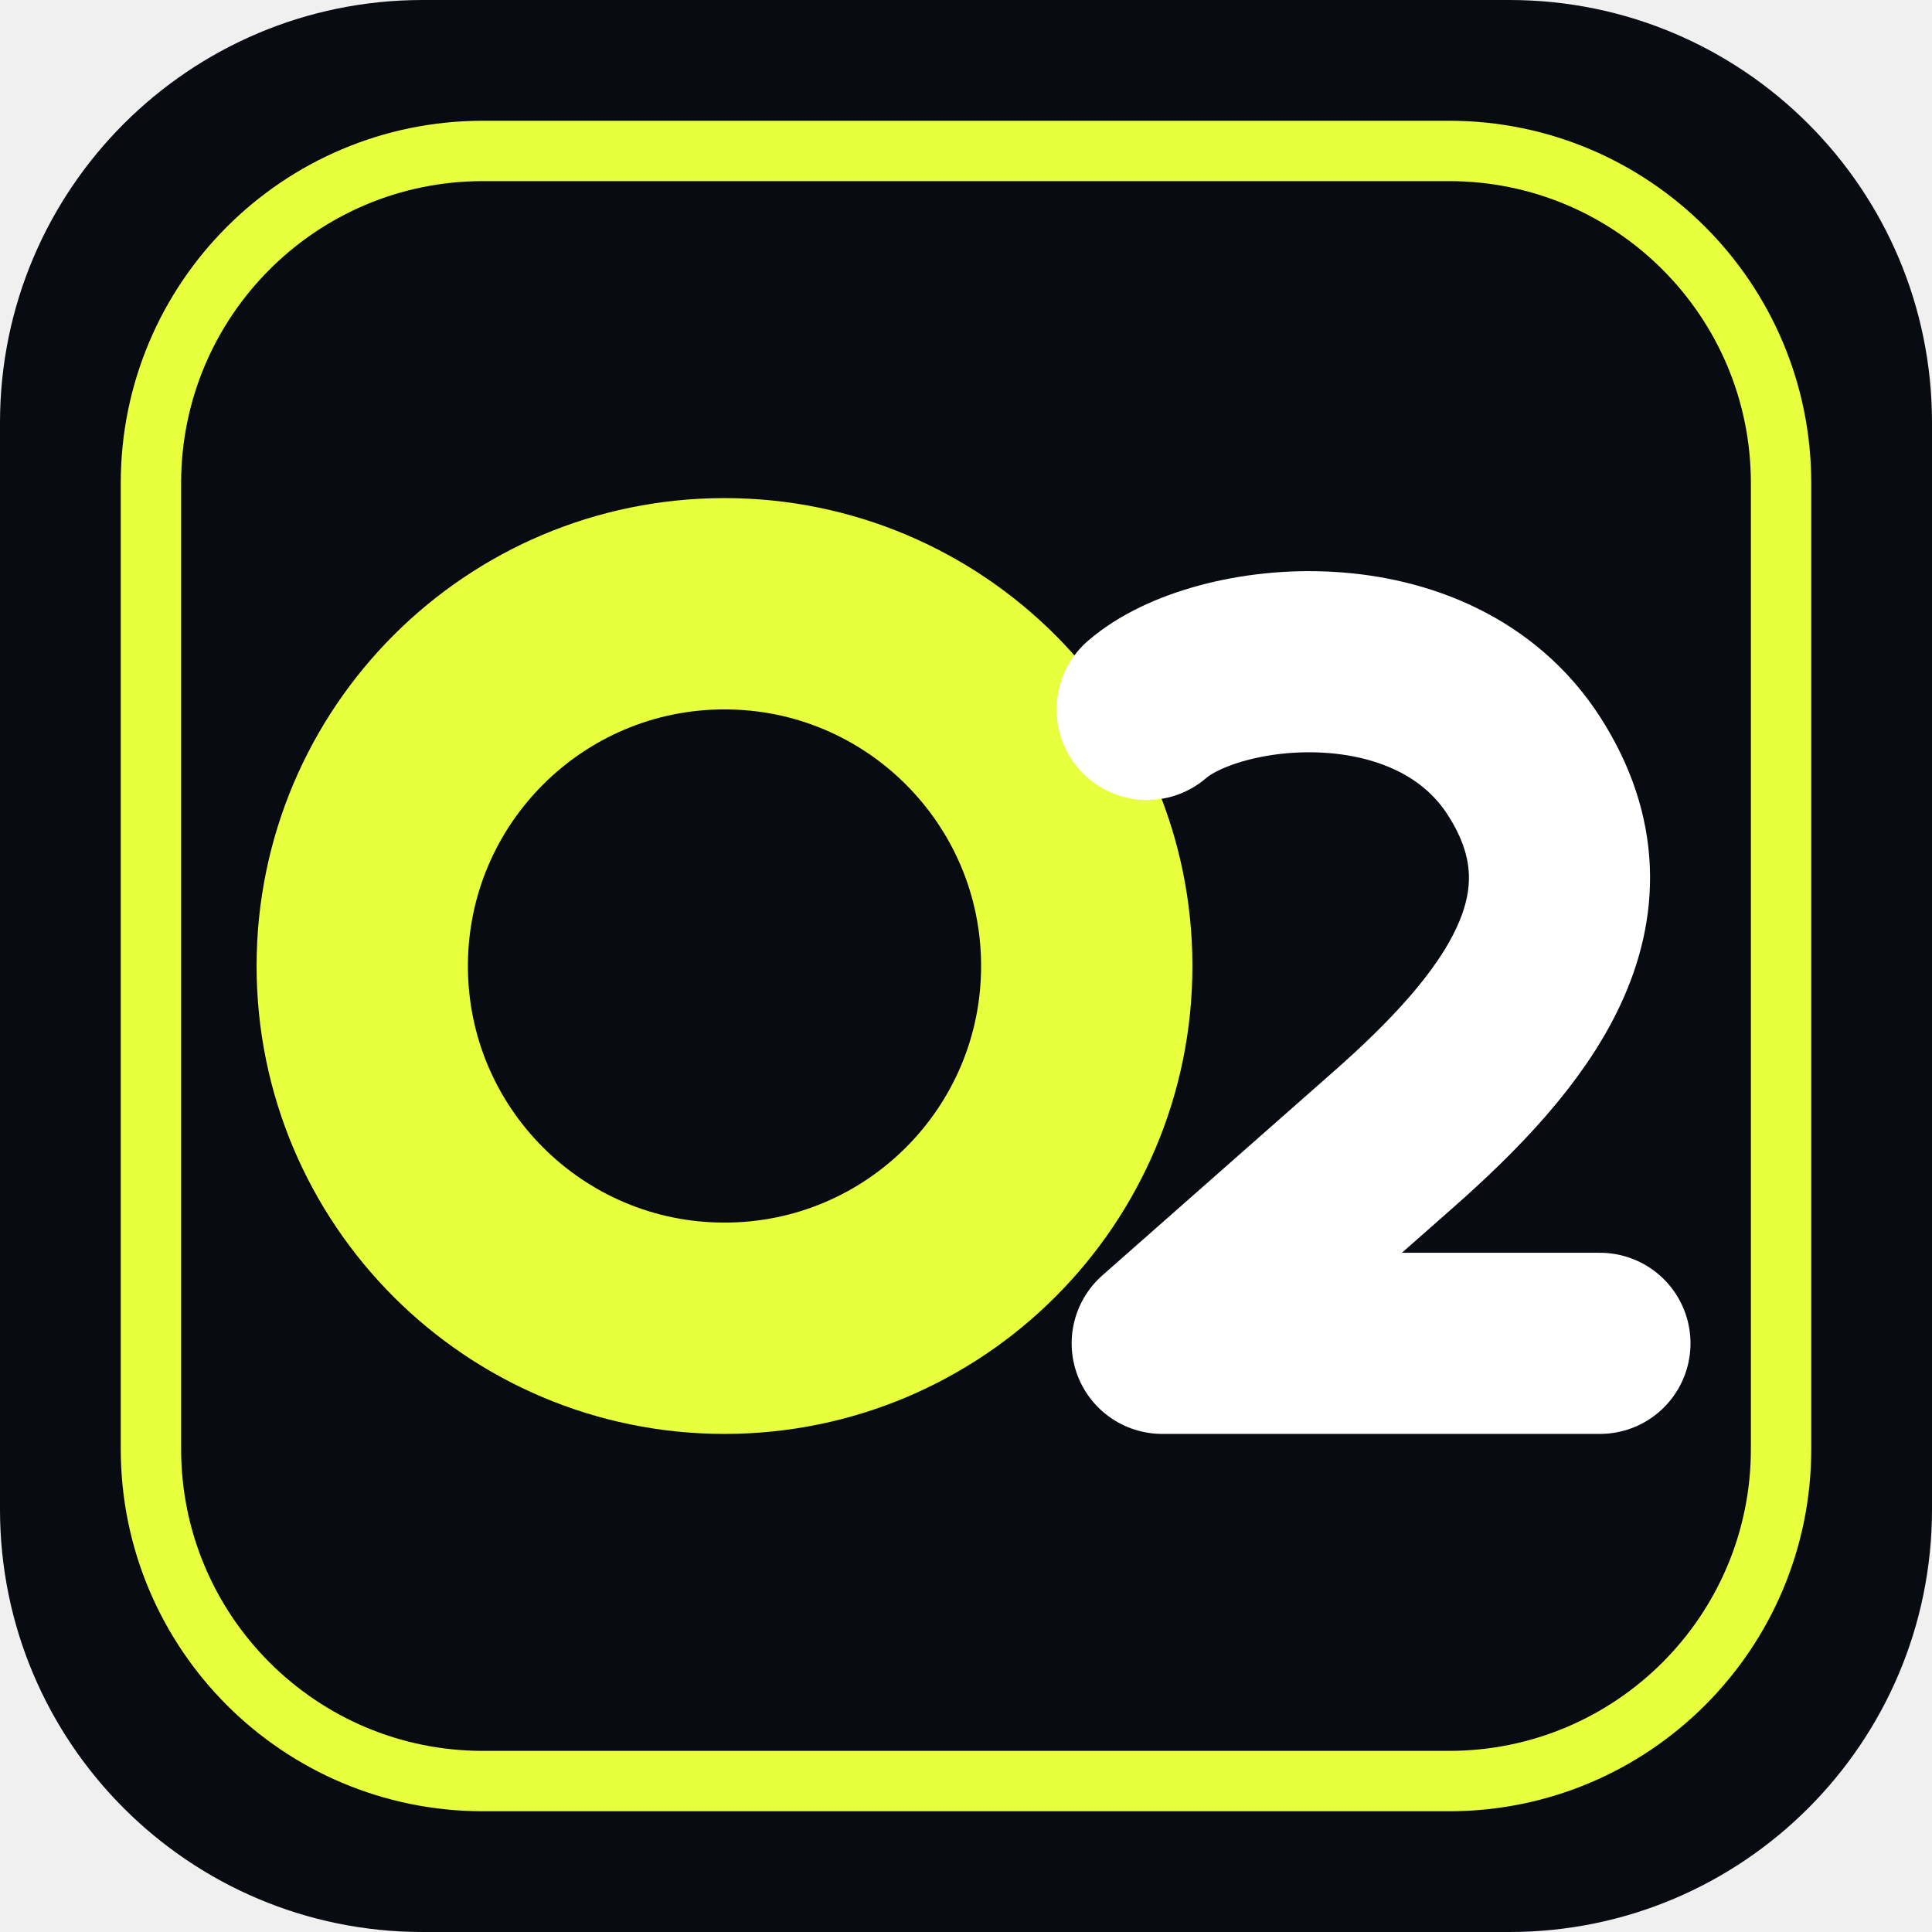
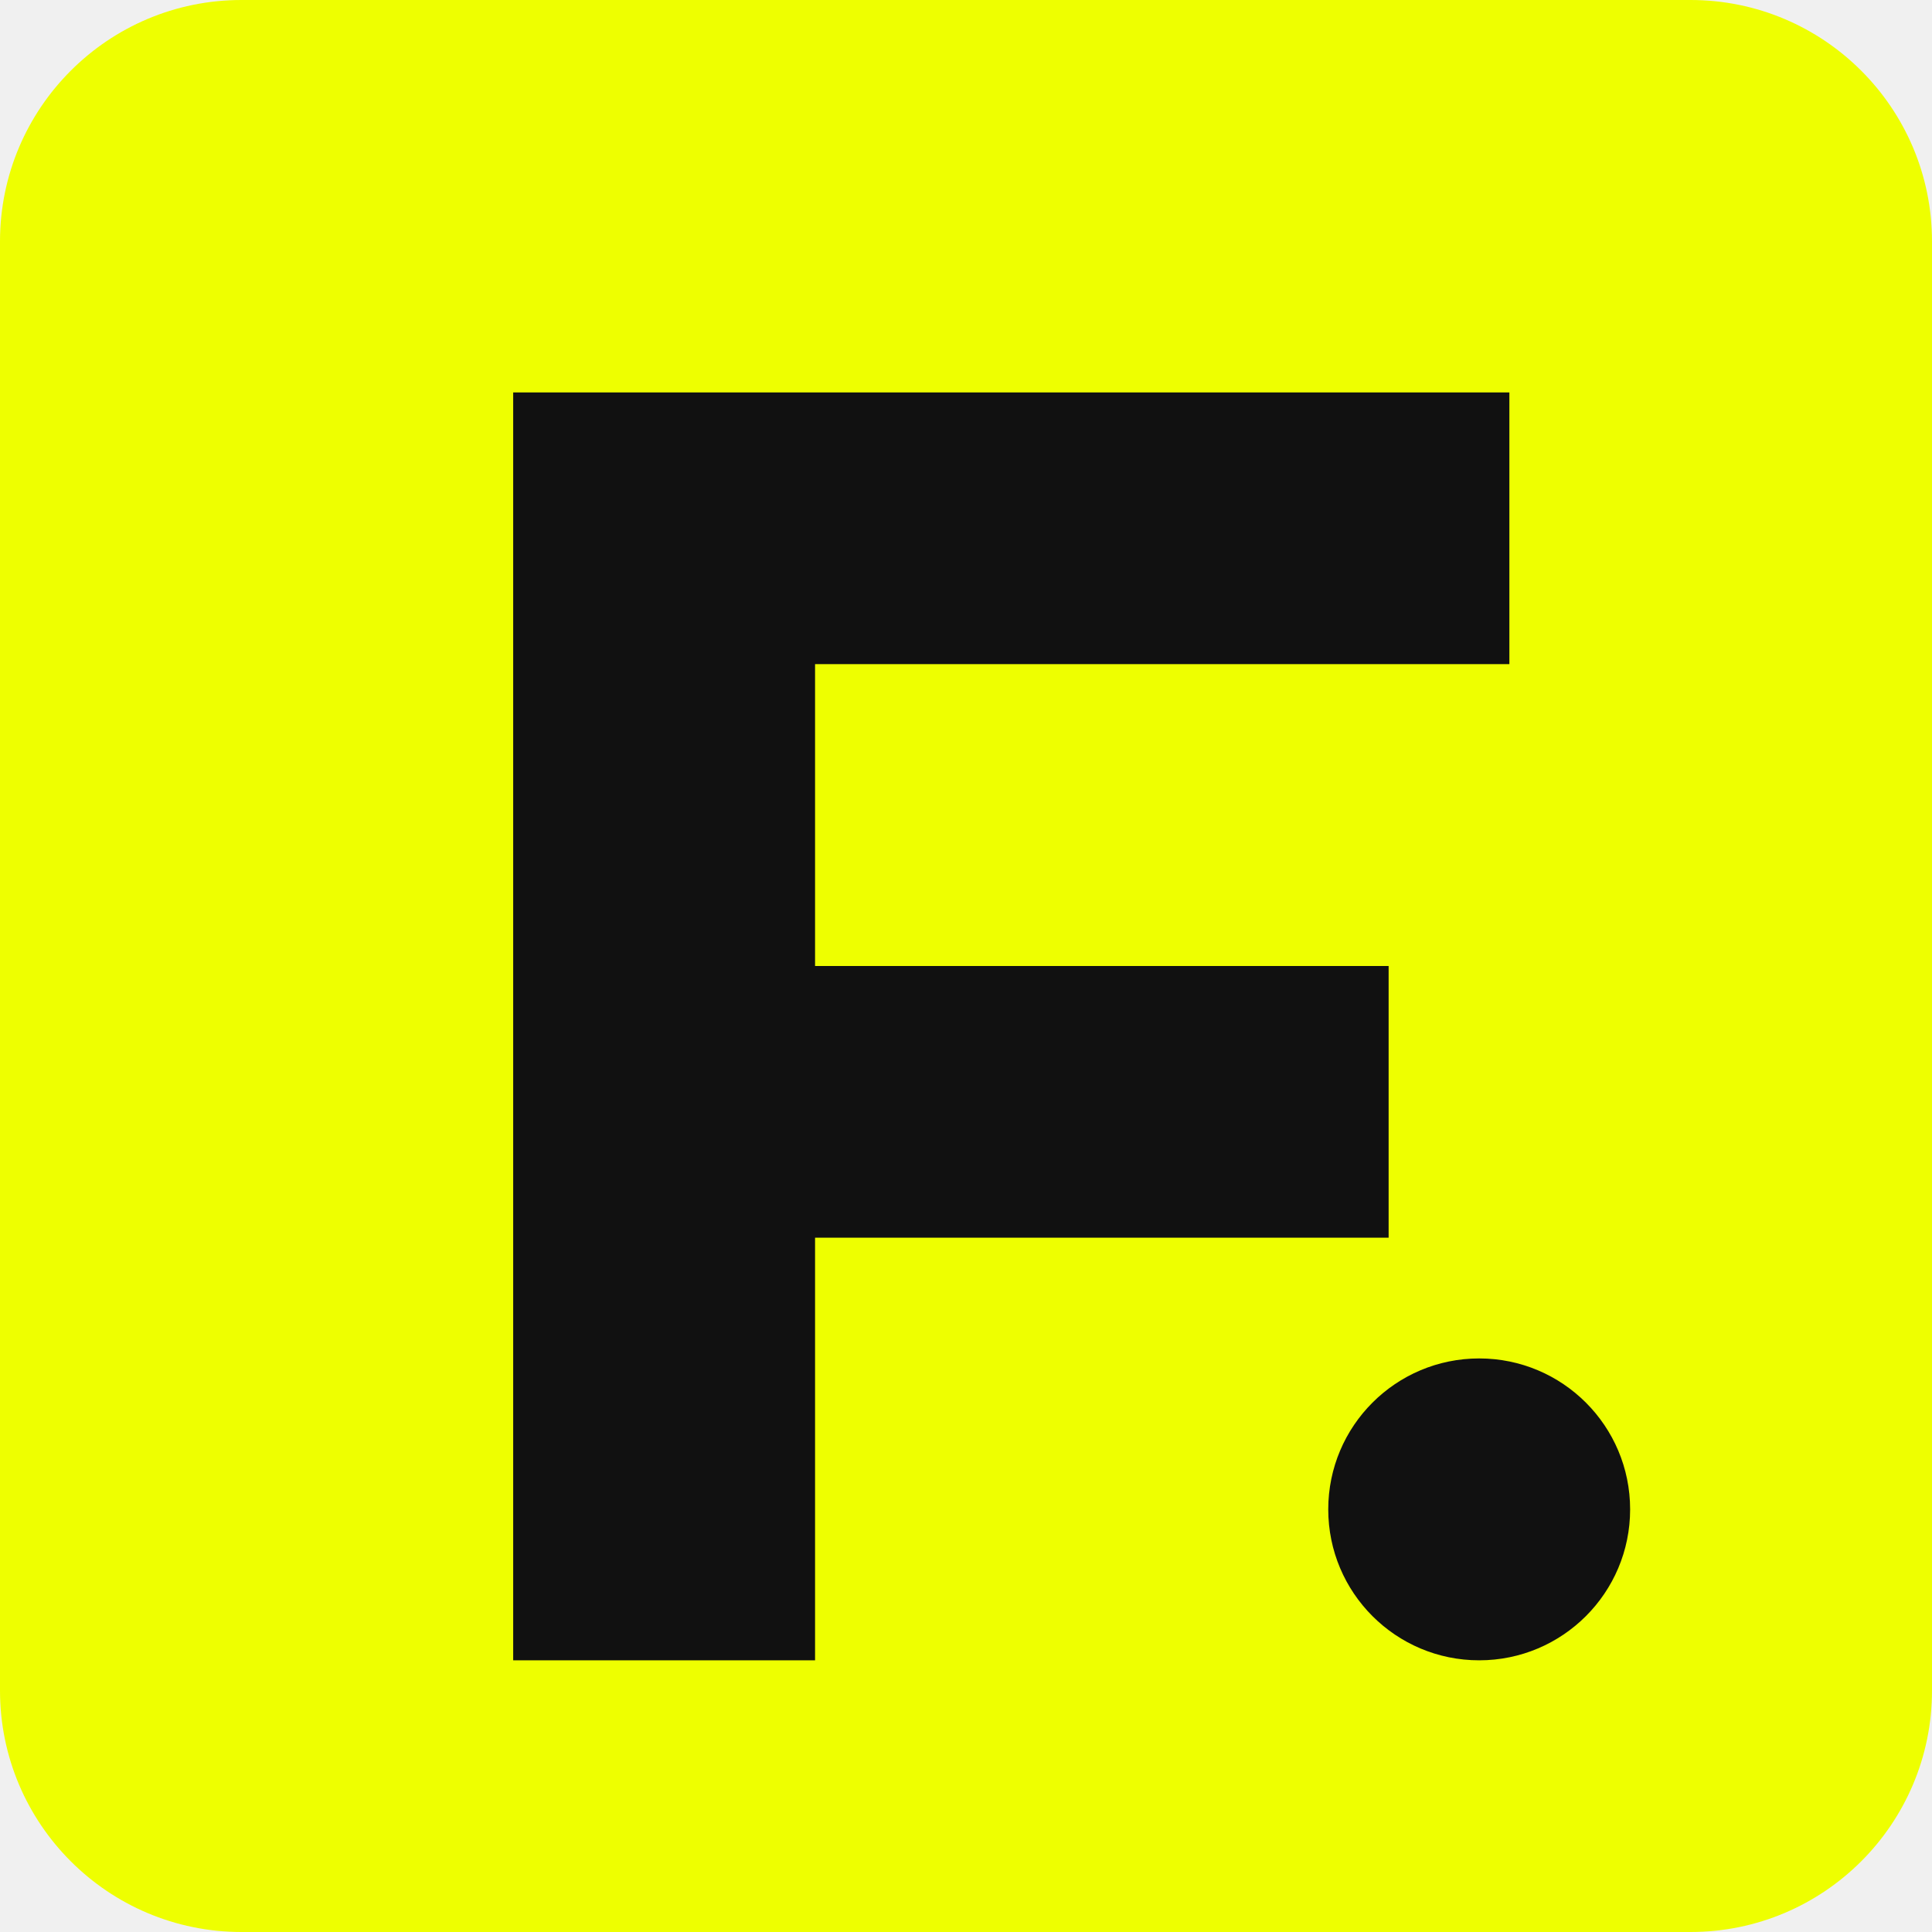
- <svg xmlns="http://www.w3.org/2000/svg" width="64" height="64" viewBox="0 0 64 64" fill="none">
-   <rect width="64" height="64" rx="14" fill="#080B12" />
-   <rect x="5" y="5" width="54" height="54" rx="11" stroke="#E7FF3C" stroke-width="2" />
-   <circle cx="24" cy="32" r="12" stroke="#E7FF3C" stroke-width="7" />
-   <path d="M38 23.5C40.3 21.5 47.5 20.7 50.5 25.4C53.5 30.1 50.2 34.2 46.1 37.8L38.5 44.5H53" stroke="#FFFFFF" stroke-width="6" stroke-linecap="round" stroke-linejoin="round" />
+ <svg xmlns="http://www.w3.org/2000/svg" viewBox="0 0 64 64">
+   <rect width="64" height="64" rx="8" fill="#eeff00" />
+   <path d="M17 13h33v9H27v10h19v9H27v14H17z" fill="#111" />
+   <circle cx="49" cy="50" r="5" fill="#111" />
</svg>
